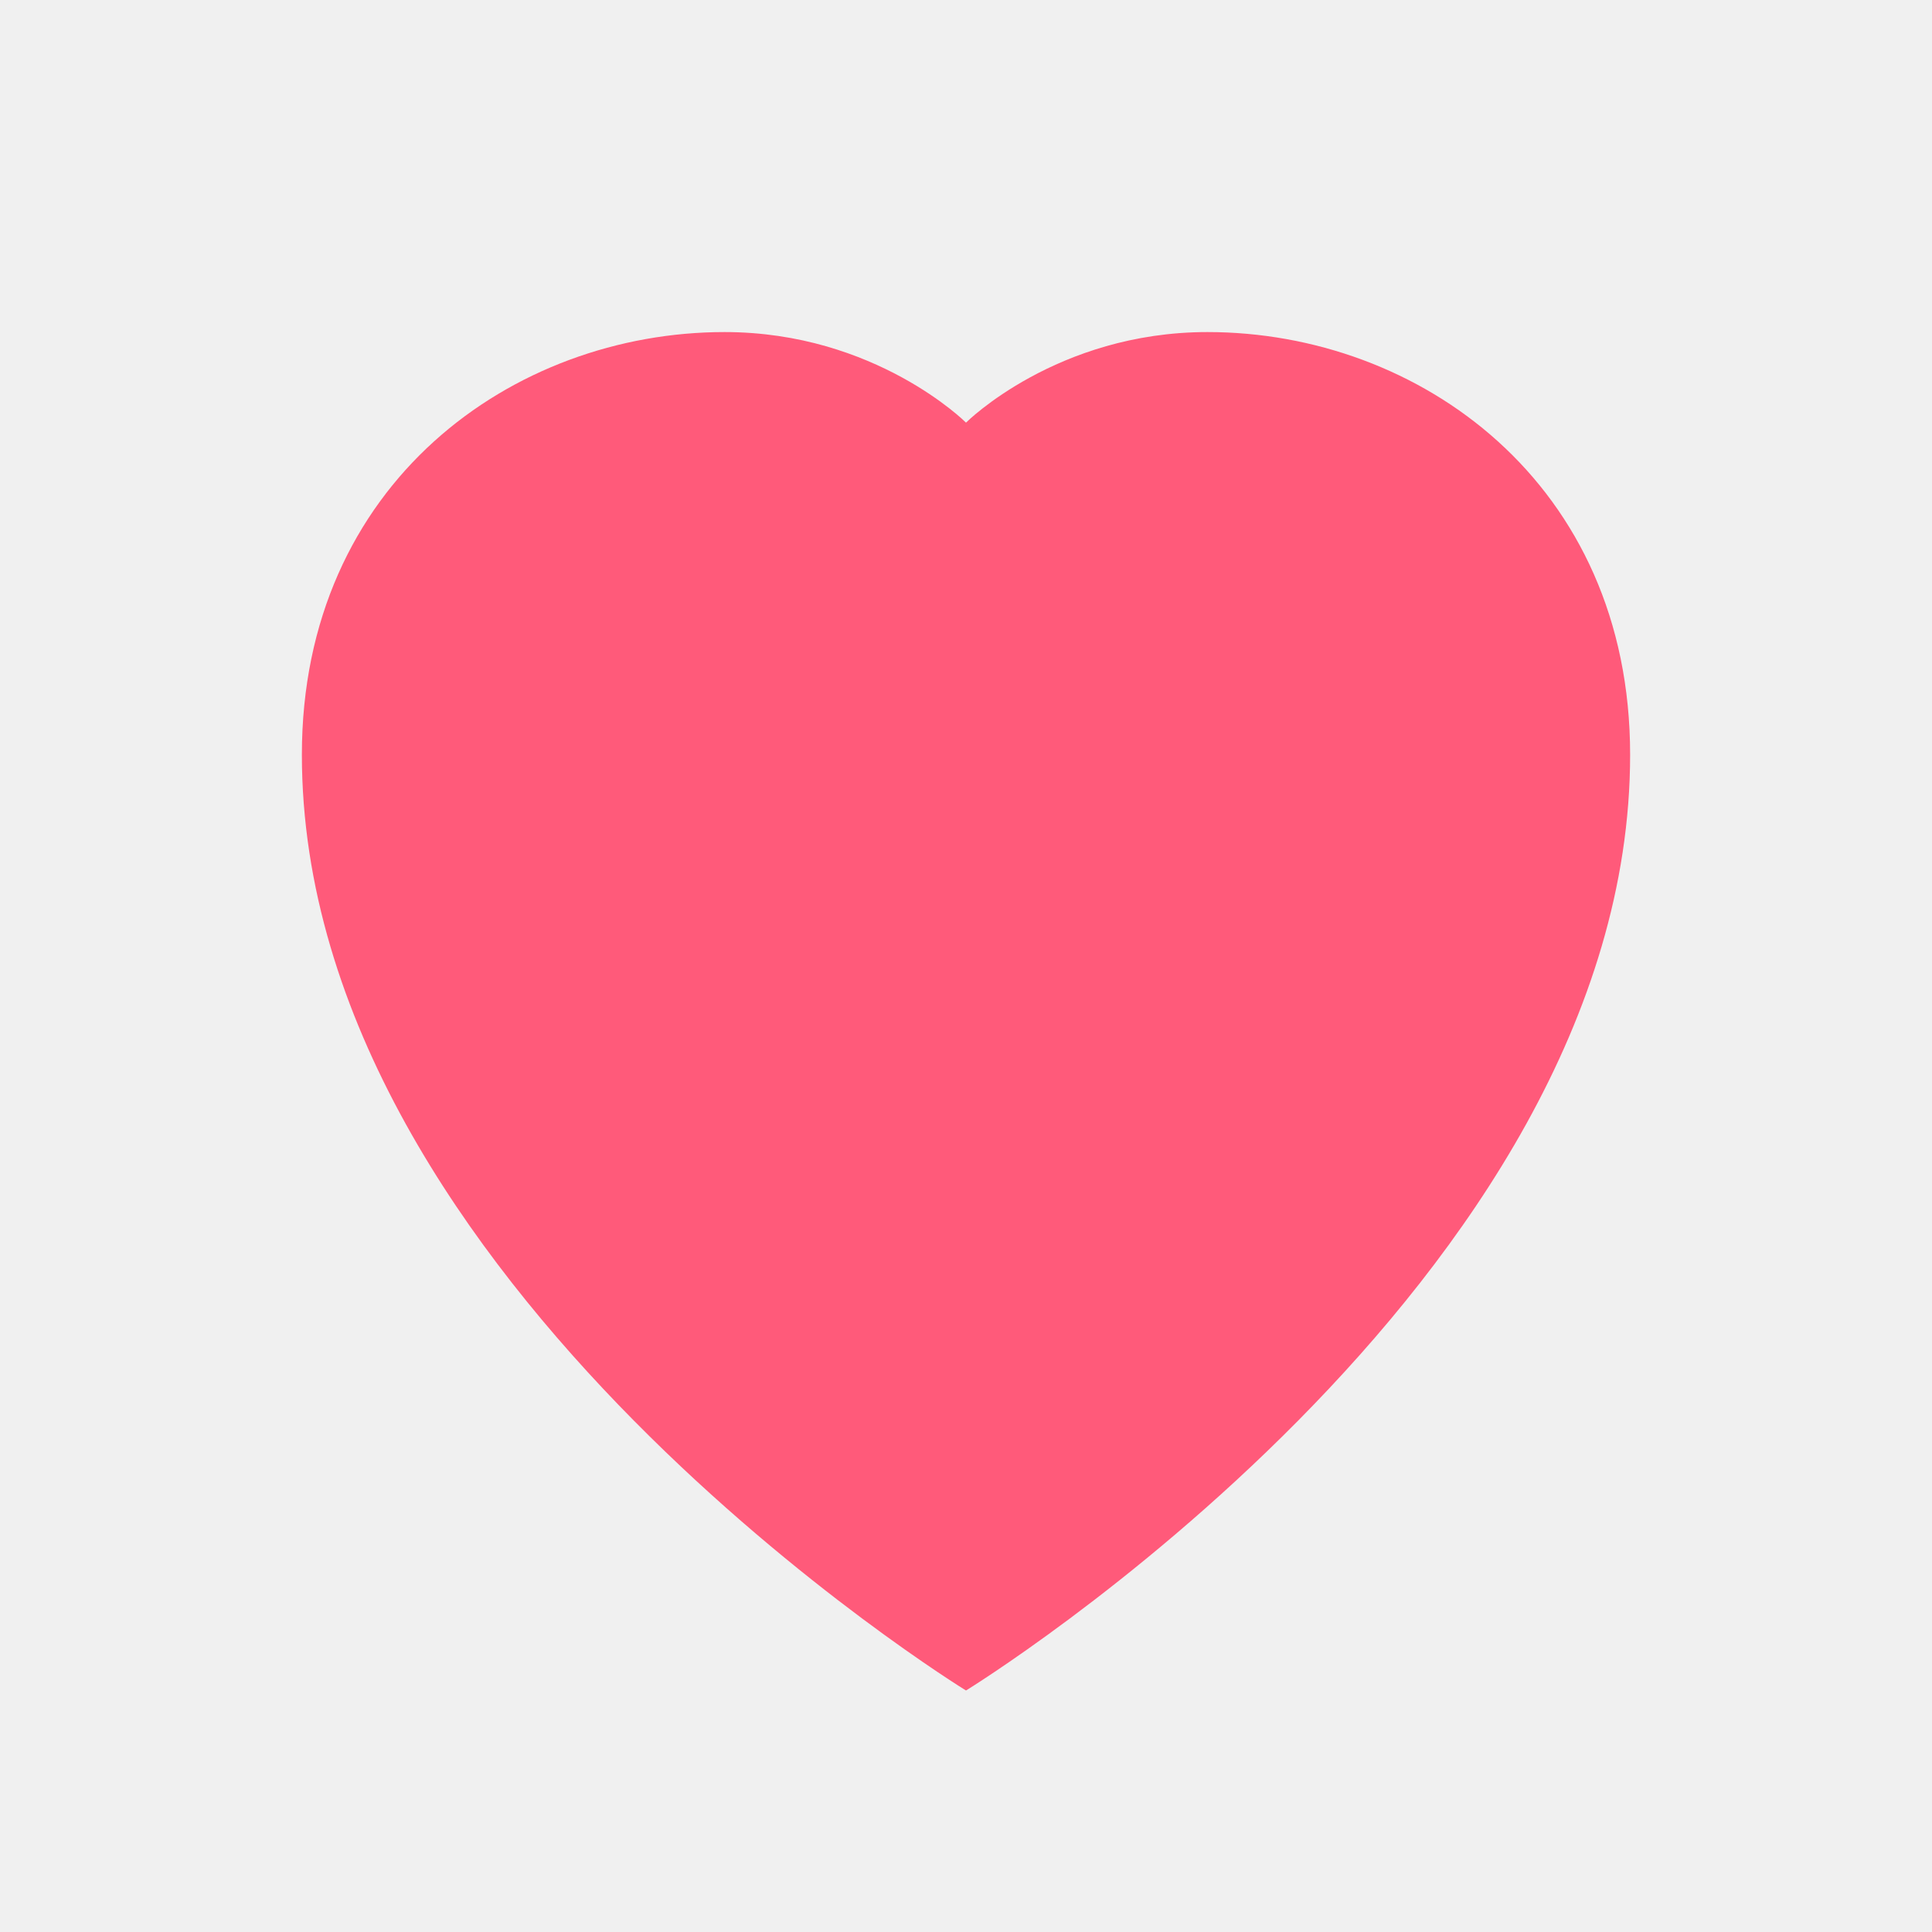
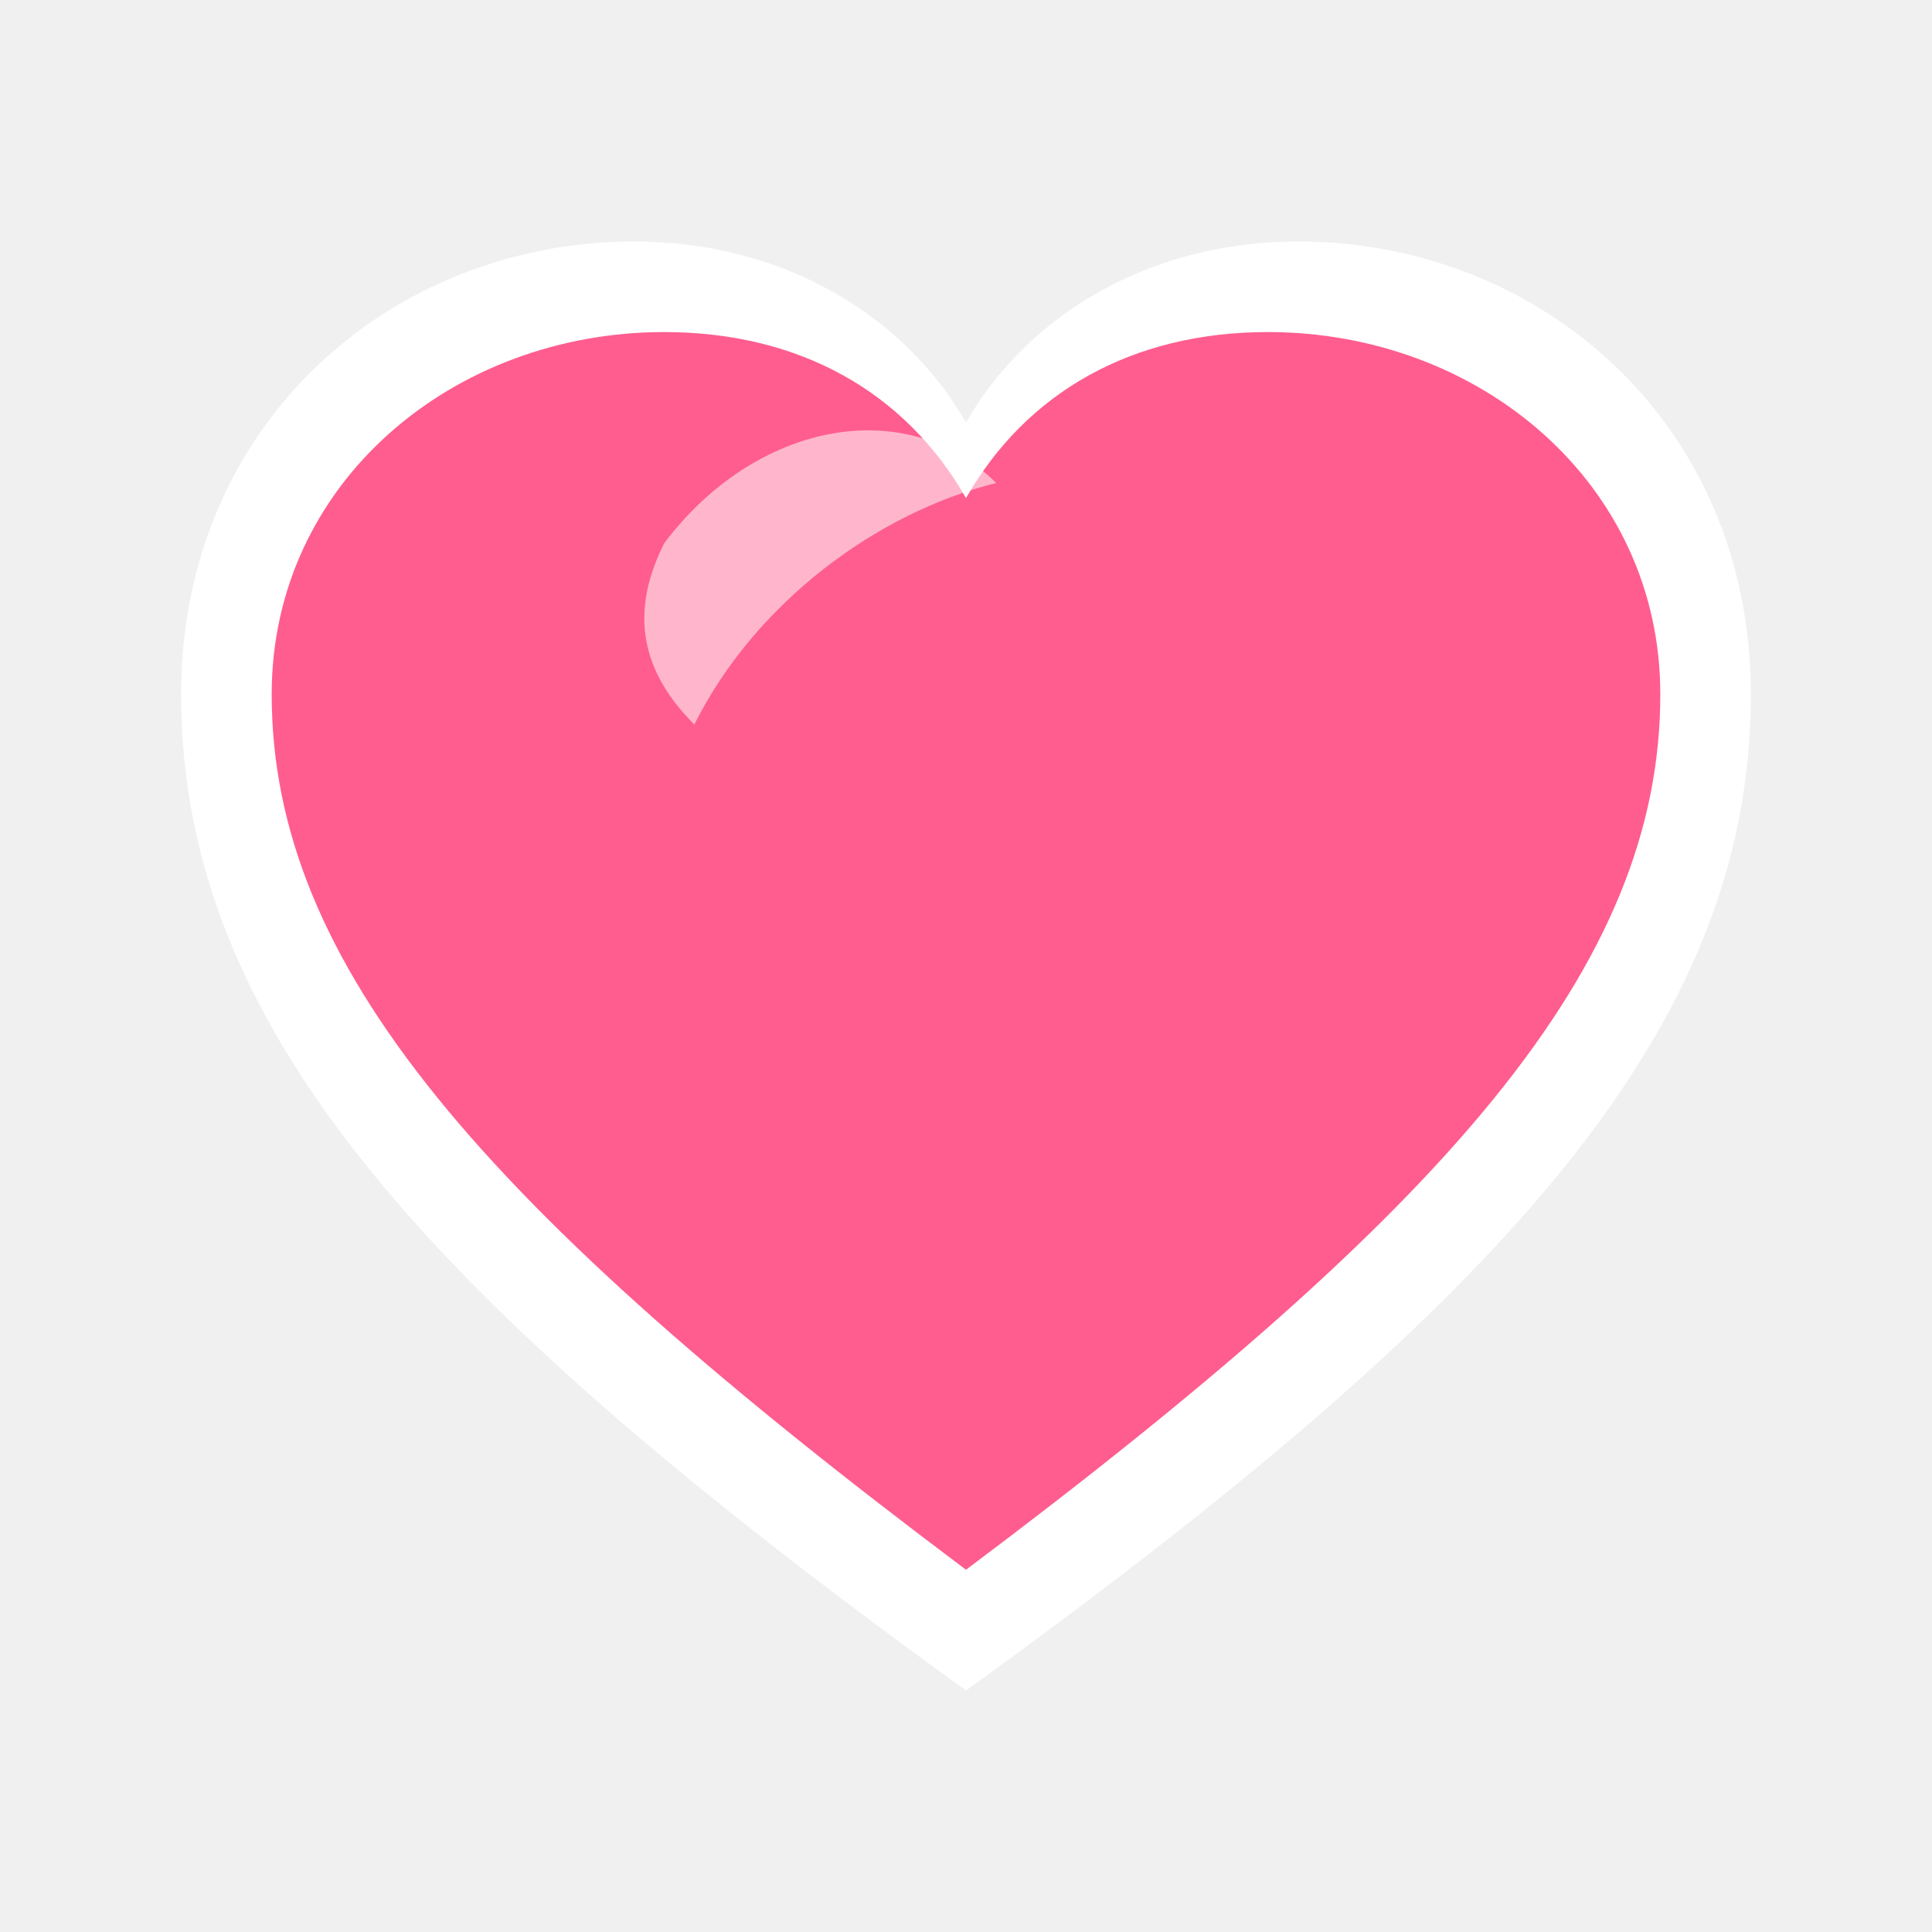
- <svg xmlns="http://www.w3.org/2000/svg" width="256" height="256" viewBox="0 0 256 256">
-   <path fill="#FF5A7A" d="M128 224s-88-54-88-124c0-36 28-56 56-56 20 0 32 12 32 12s12-12 32-12c28 0 56 20 56 56 0 70-88 124-88 124z" />
+ <svg xmlns="http://www.w3.org/2000/svg" viewBox="0 0 128 128">
+   <path fill="#fff" d="M64 112C28 86 12 68 12 46 12 28 26 16 42 16c10 0 18 5 22 12 4-7 12-12 22-12 16 0 30 12 30 30 0 22-16 40-52 66z" />
+   <path fill="#FF5D8F" d="M64 104C32 80 18 64 18 46 18 32 30 22 44 22c9 0 16 4 20 11 4-7 11-11 20-11 14 0 26 10 26 24 0 18-14 34-46 58z" />
+   <path fill="#fff" opacity="0.55" d="M44 36c6-8 16-10 22-4-8 2-16 8-20 16-4-4-4-8-2-12z" />
</svg>
